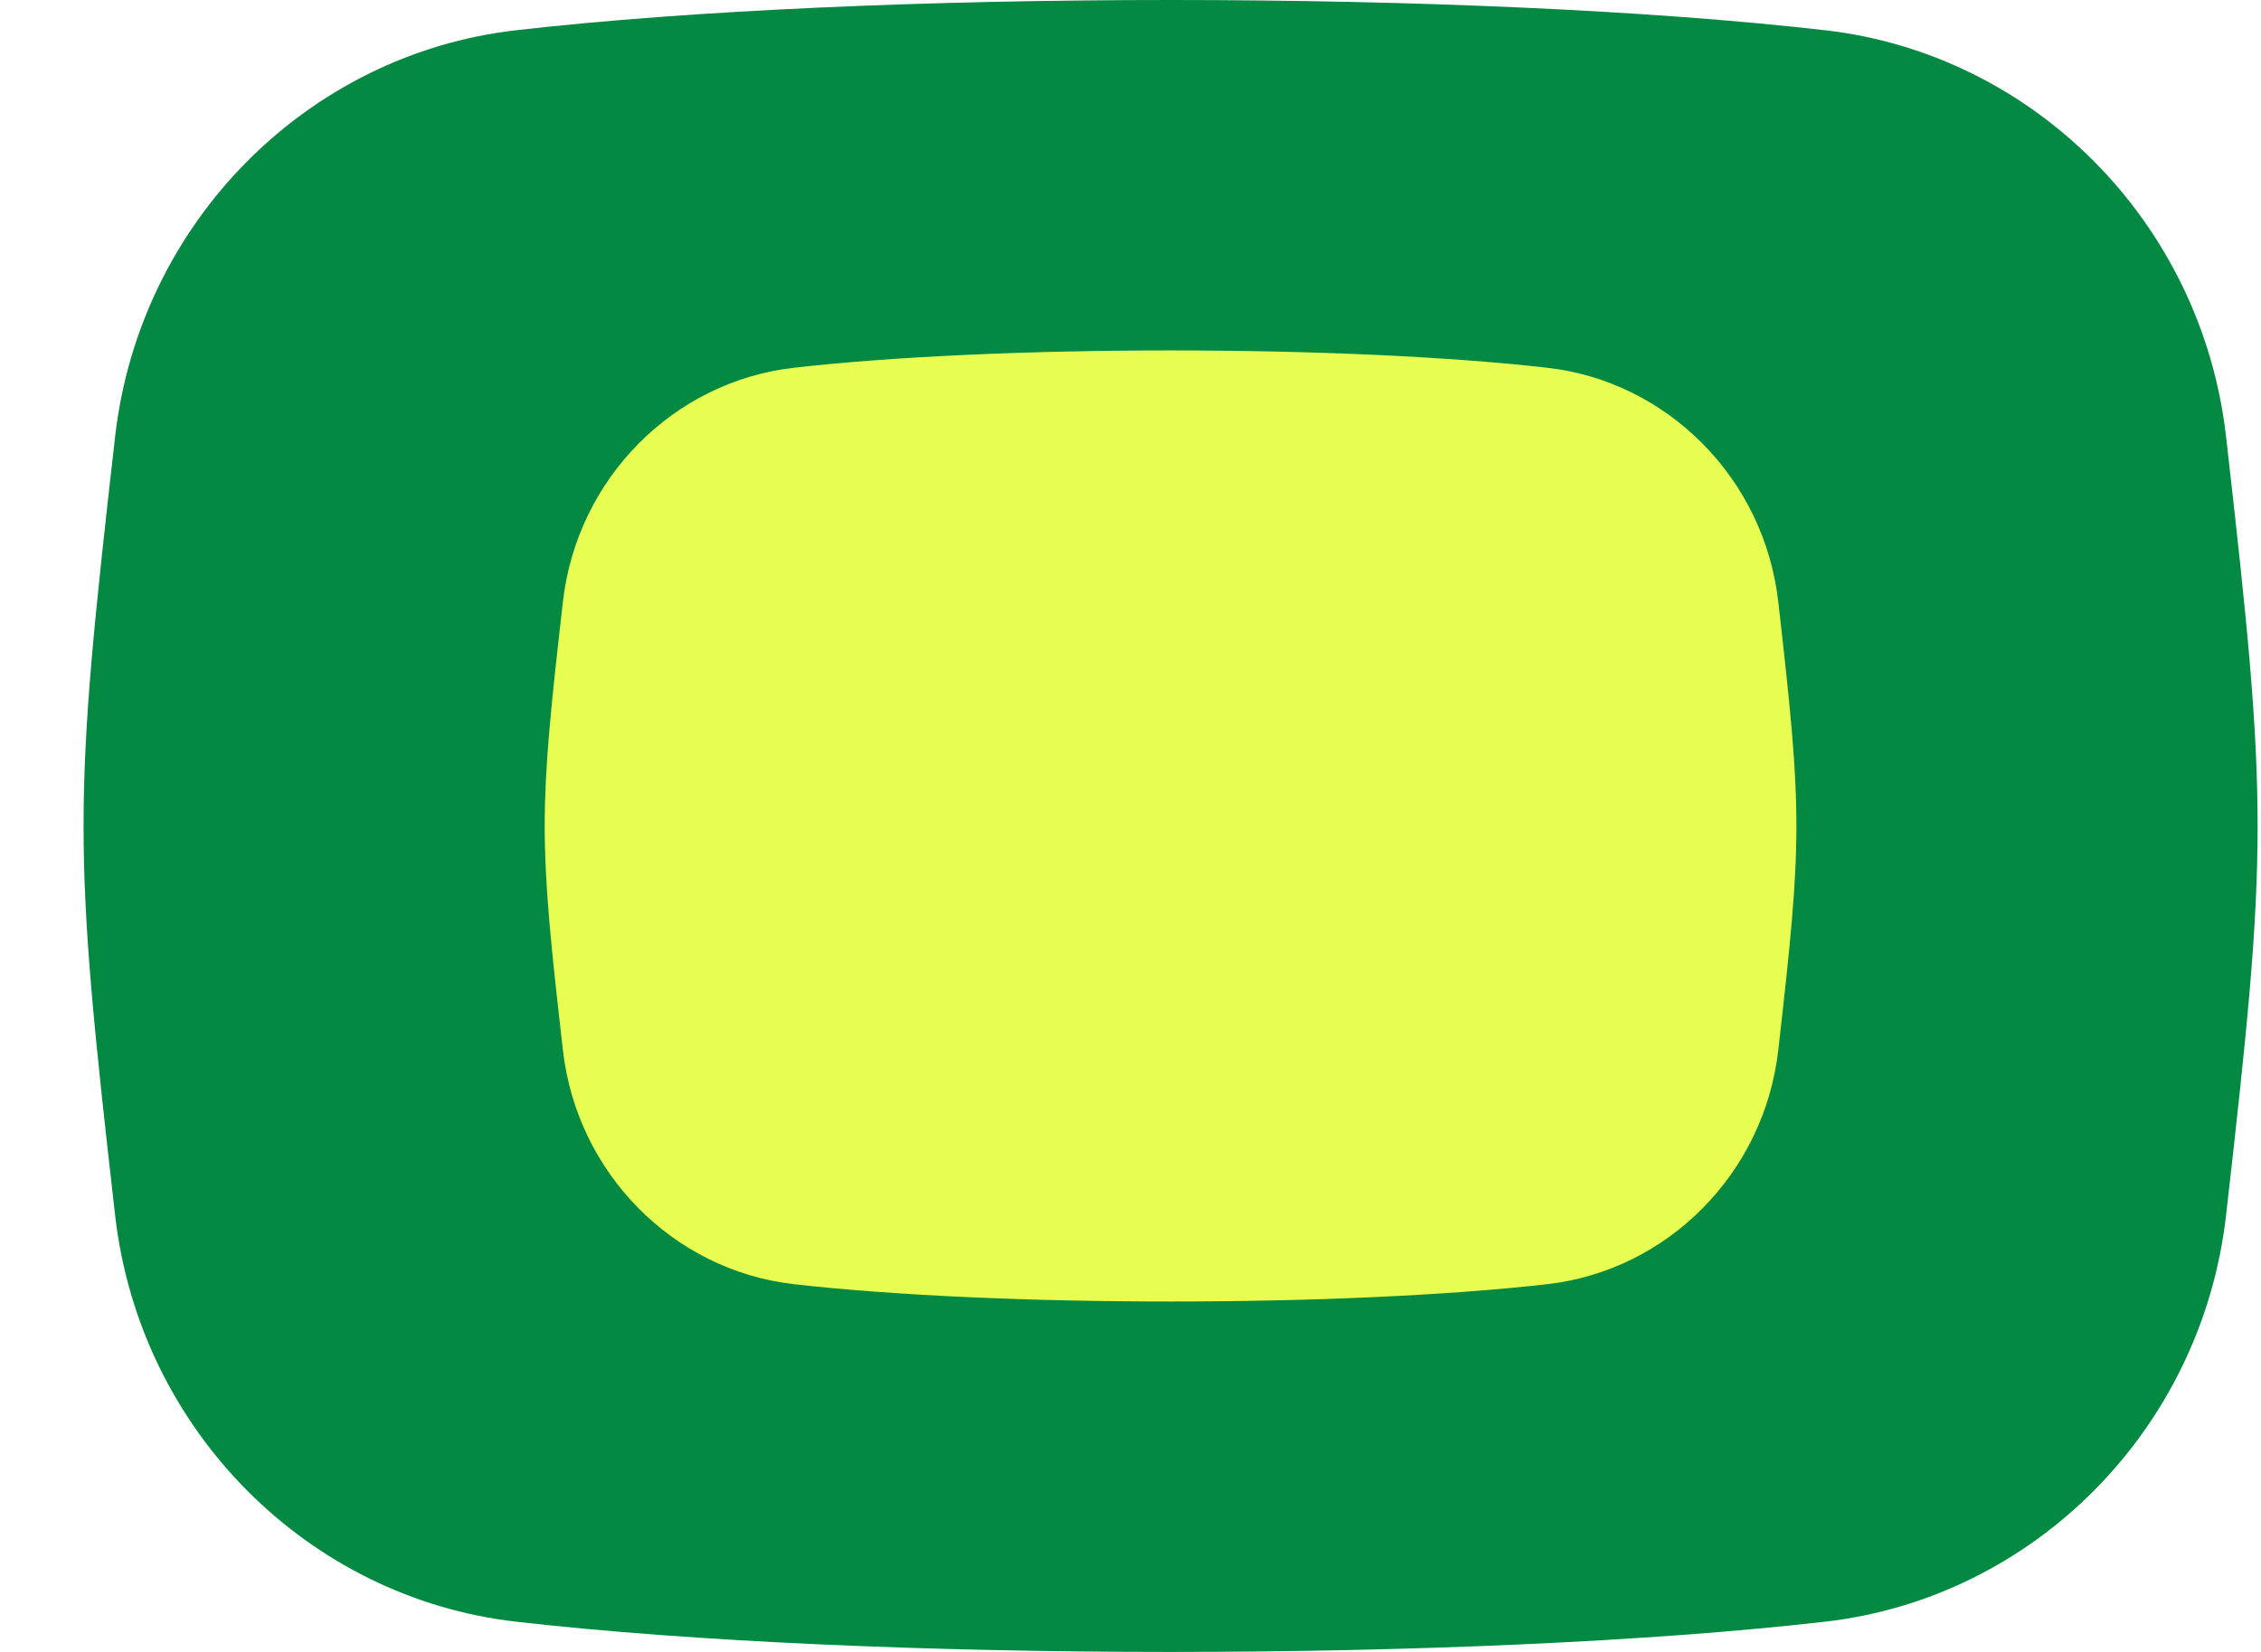
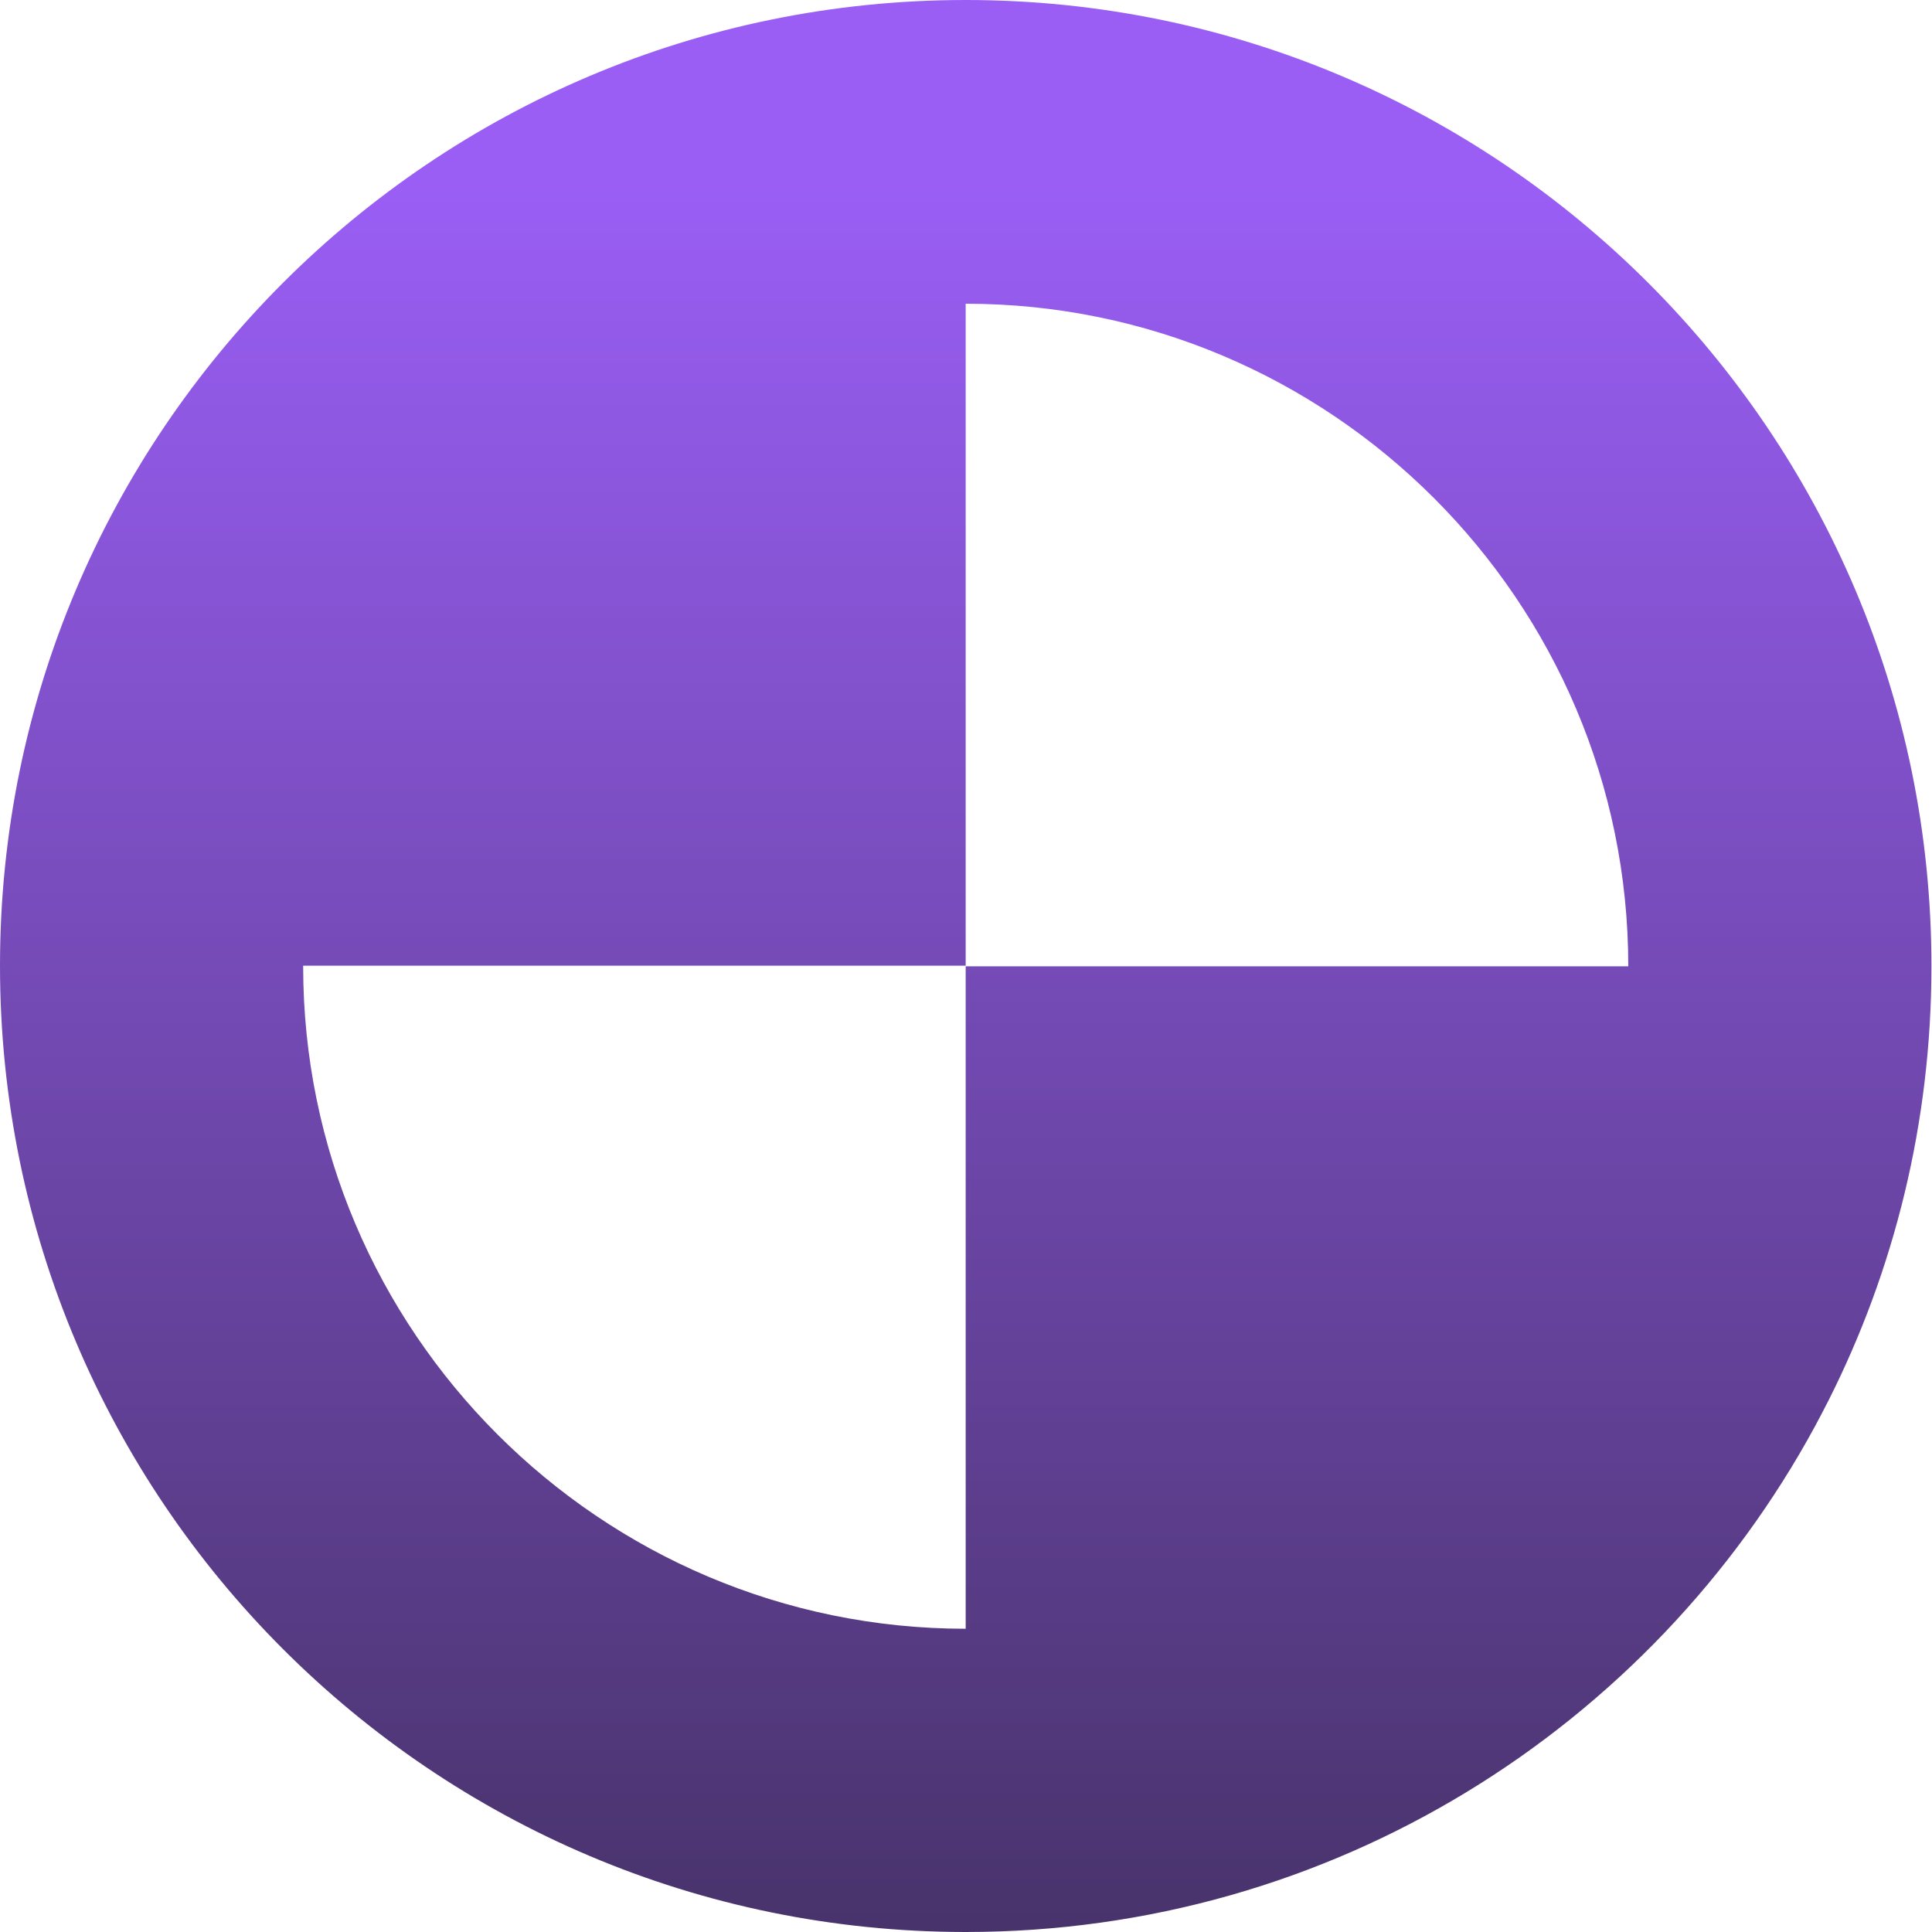
- <svg xmlns="http://www.w3.org/2000/svg" width="26" height="19" viewBox="0 0 26 19" fill="none">
-   <path fill-rule="evenodd" clip-rule="evenodd" d="M5.933 0.348C9.98 -0.116 16.942 -0.116 20.989 0.348C23.383 0.622 25.316 2.553 25.598 5.02C26.082 9.259 26.082 9.741 25.598 13.98C25.316 16.447 23.383 18.378 20.989 18.652C16.942 19.116 9.98 19.116 5.933 18.652C3.539 18.378 1.606 16.447 1.324 13.98C0.84 9.741 0.84 9.259 1.324 5.02C1.606 2.553 3.539 0.622 5.933 0.348Z" fill="#038941" />
-   <path fill-rule="evenodd" clip-rule="evenodd" d="M9.126 4.23C11.457 3.964 15.465 3.964 17.795 4.23C19.173 4.388 20.287 5.5 20.449 6.921C20.727 9.361 20.727 9.639 20.449 12.079C20.287 13.5 19.173 14.612 17.795 14.77C15.465 15.036 11.457 15.036 9.126 14.77C7.748 14.612 6.635 13.5 6.473 12.079C6.194 9.639 6.194 9.361 6.473 6.921C6.635 5.5 7.748 4.388 9.126 4.23Z" fill="#E7FD52" />
+ <svg xmlns="http://www.w3.org/2000/svg" width="24" height="24" viewBox="0 0 24 24" fill="none">
+   <path fill-rule="evenodd" clip-rule="evenodd" d="M11.996 3.773C16.533 3.773 20.227 7.467 20.227 12.003C20.227 12.003 20.227 12.004 20.227 12.004H11.996V20.233C7.46 20.233 3.766 16.54 3.766 12.003L3.766 11.996H11.996V3.773ZM11.996 24C5.366 23.999 0 18.62 0 11.996C0 5.373 5.373 0 11.996 0C18.62 0 23.993 5.379 23.993 12.003C23.993 13.944 23.532 15.777 22.713 17.4C22.658 17.508 22.602 17.615 22.545 17.721C20.513 21.461 16.55 24 11.996 24V24Z" fill="url(#paint0_linear_455_1726)" />
+   <defs>
+     <linearGradient id="paint0_linear_455_1726" x1="11.996" y1="2.237" x2="11.996" y2="24" gradientUnits="userSpaceOnUse">
+       <stop stop-color="#9A5EF5" />
+       <stop offset="1" stop-color="#48336B" />
+     </linearGradient>
+   </defs>
</svg>
